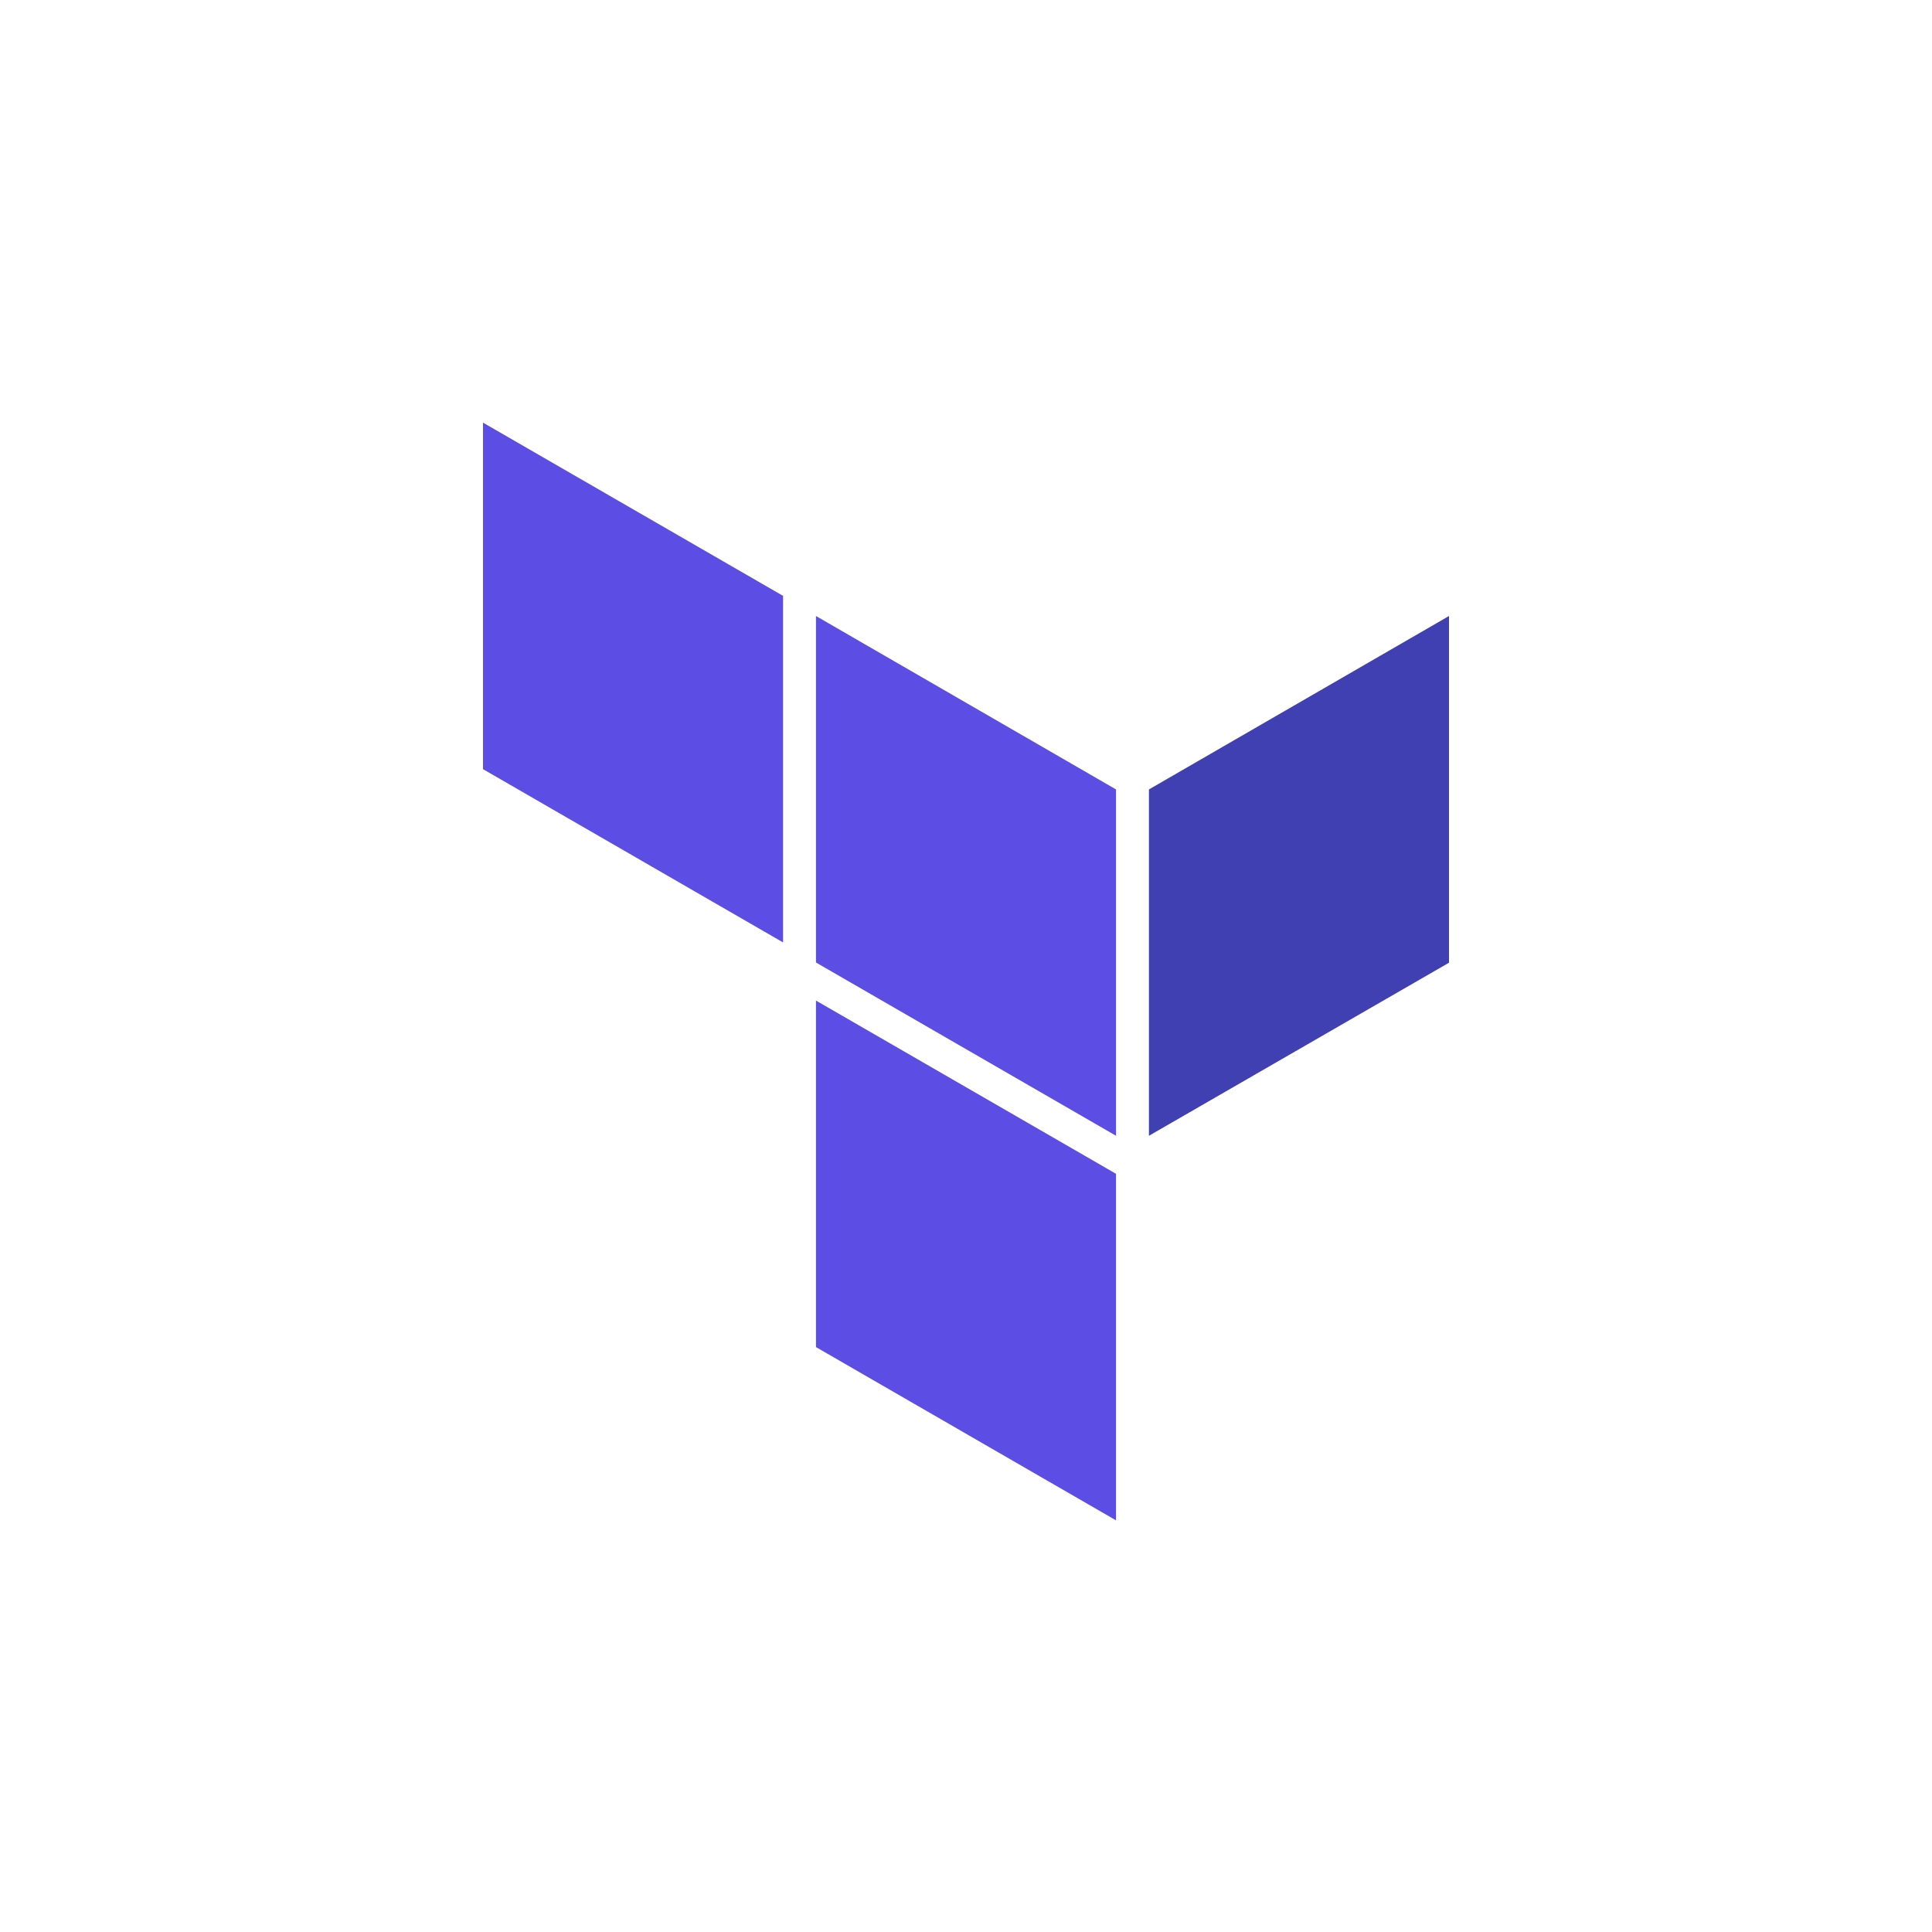
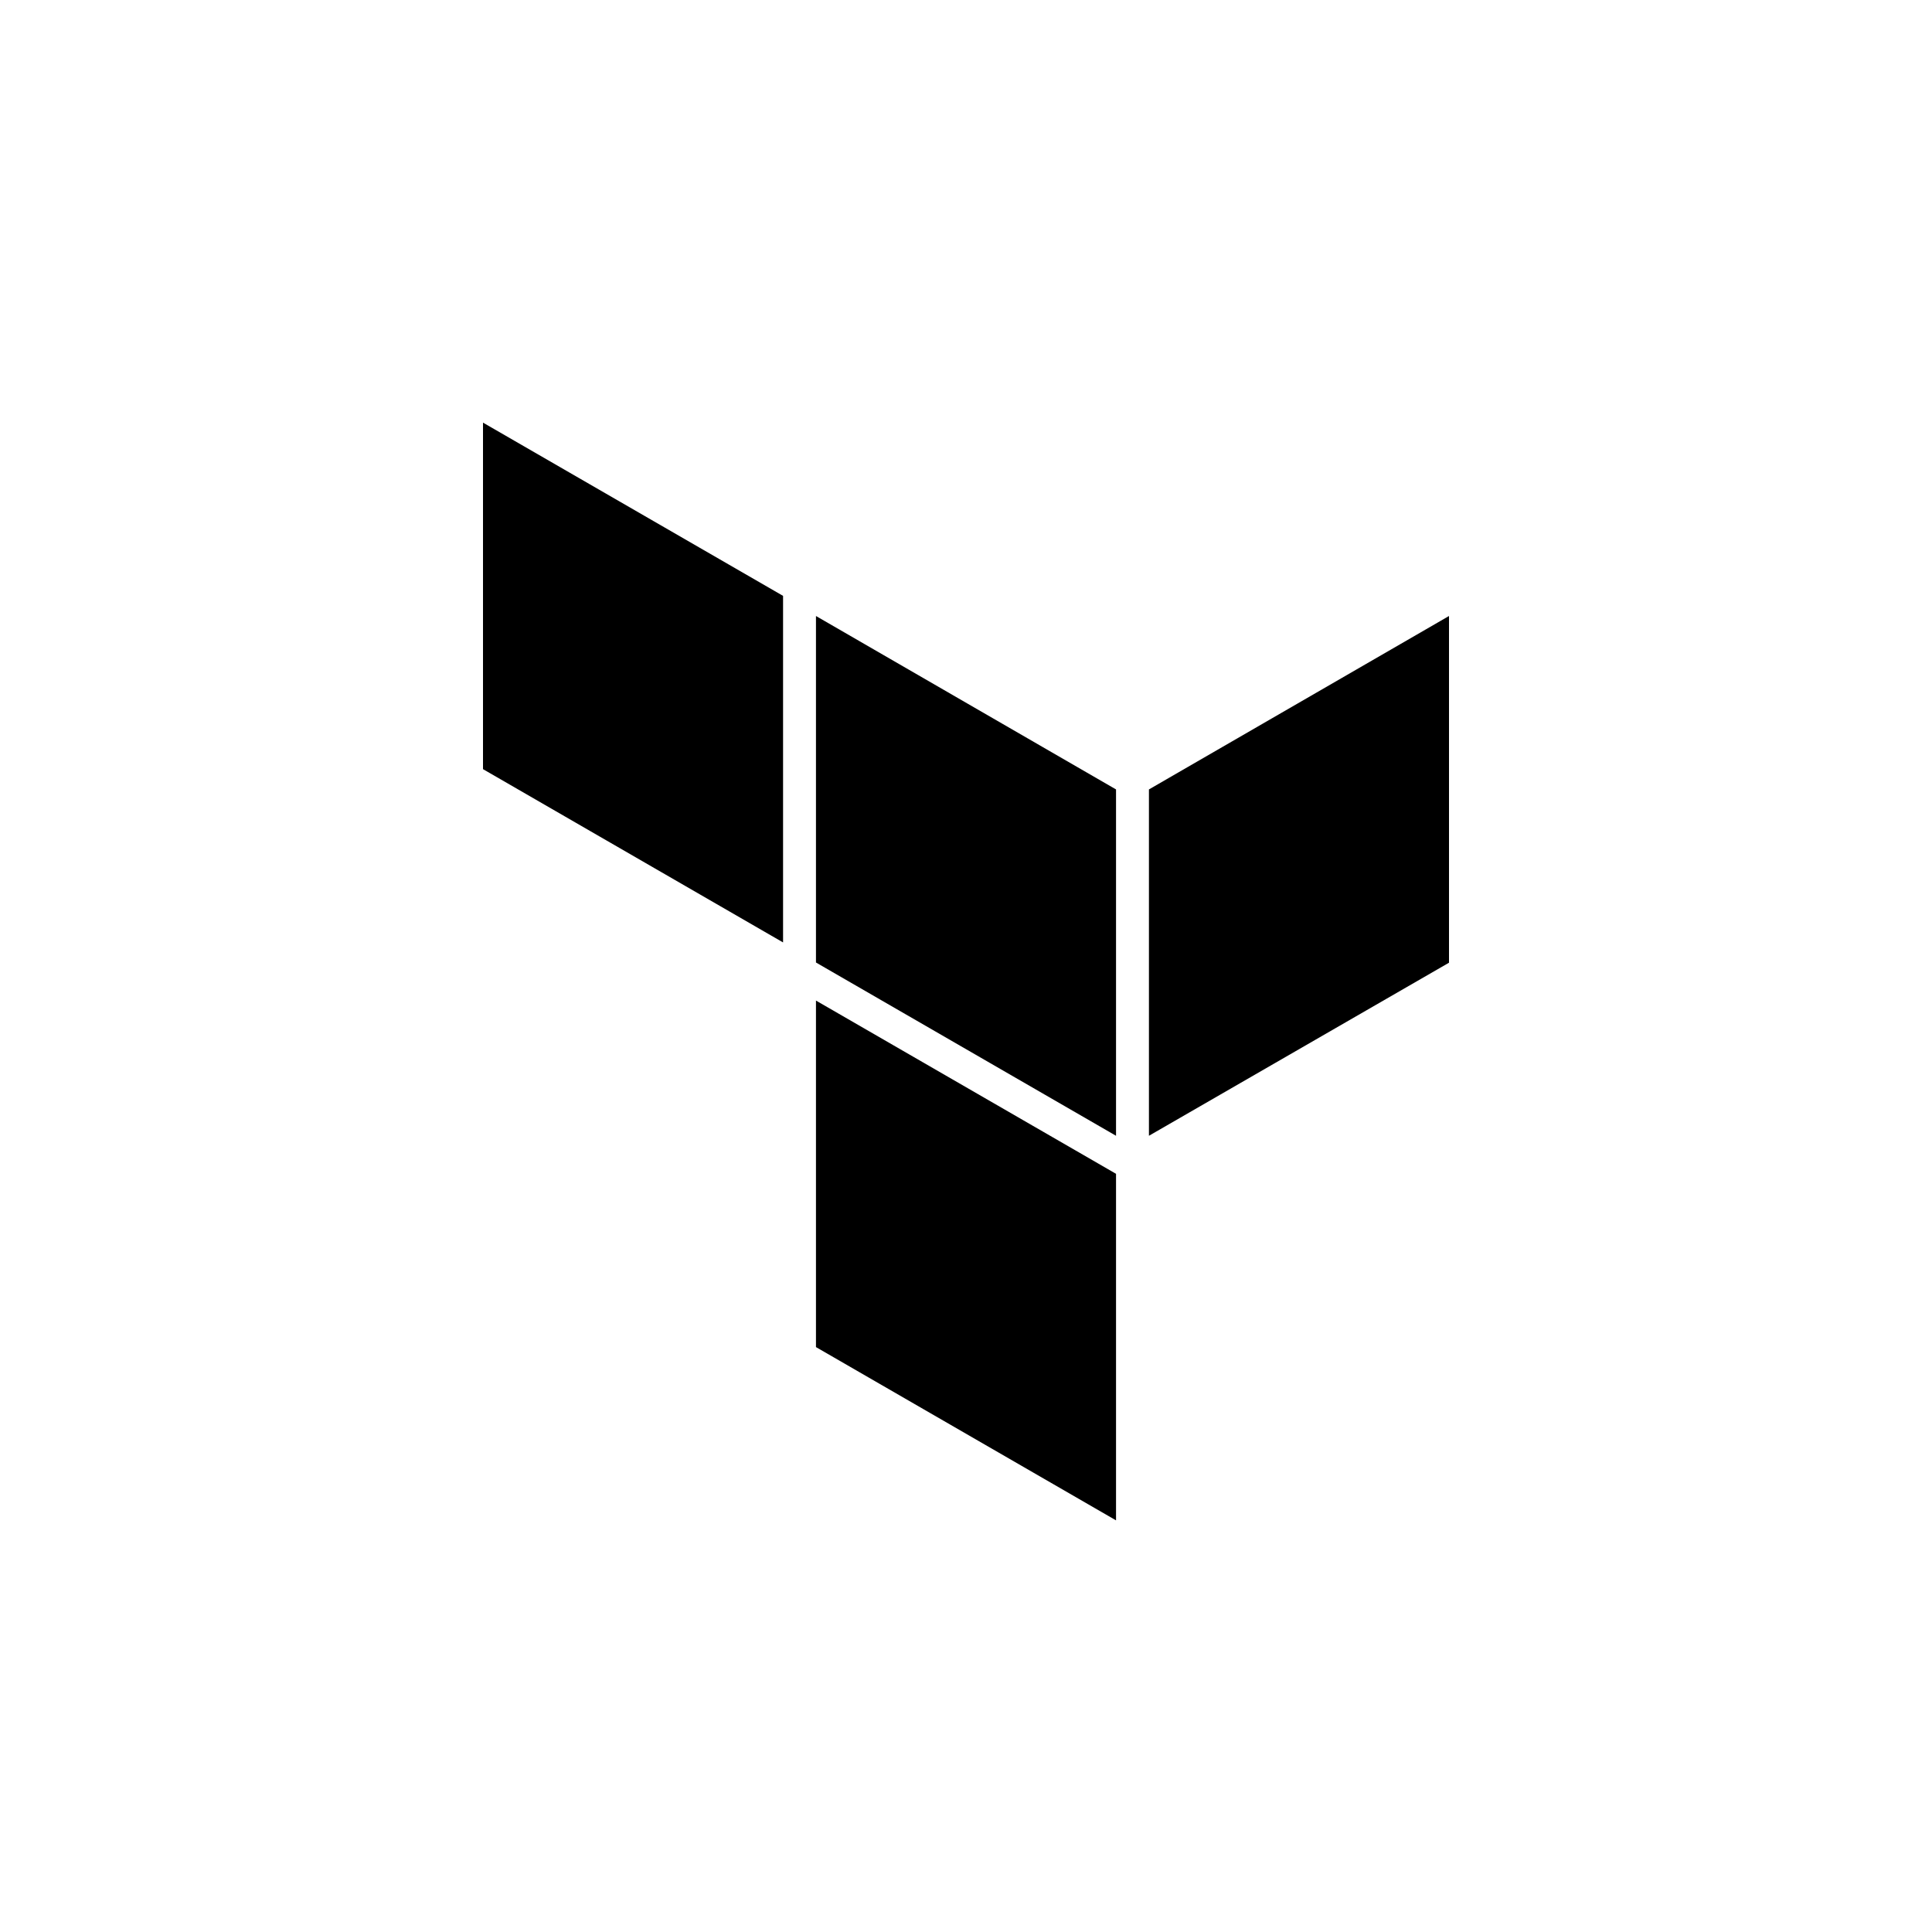
<svg xmlns="http://www.w3.org/2000/svg" width="800px" height="800px" viewBox="0 0 64 64" fill="none">
-   <path d="M38.06 26.151v11.473L48 31.891V20.406l-9.94 5.745z" fill="#4040B2" />
-   <path d="m27.03 20.406 9.94 5.745v11.473l-9.94-5.74V20.407zM16 14v11.479l9.94 5.74v-11.48L16 14zm11.03 30.624 9.94 5.74v-11.48l-9.94-5.739v11.48z" fill="#5C4EE5" />
+   <path d="M38.06 26.151v11.473L48 31.891V20.406l-9.94 5.745z" fill="currentColor" />
+   <path d="m27.03 20.406 9.94 5.745v11.473l-9.94-5.74V20.407zM16 14v11.479l9.94 5.74v-11.48L16 14zm11.03 30.624 9.94 5.74v-11.48l-9.94-5.739v11.48z" fill="currentColor" />
</svg>
